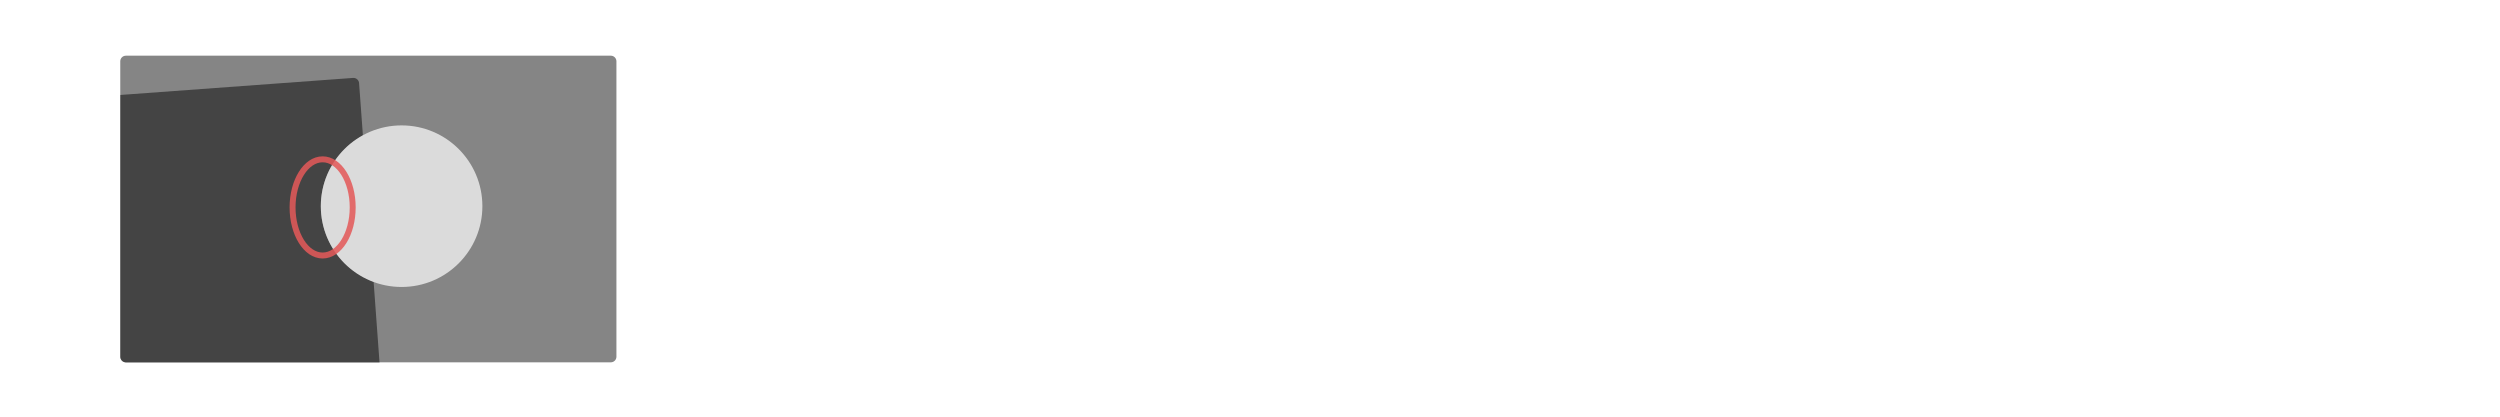
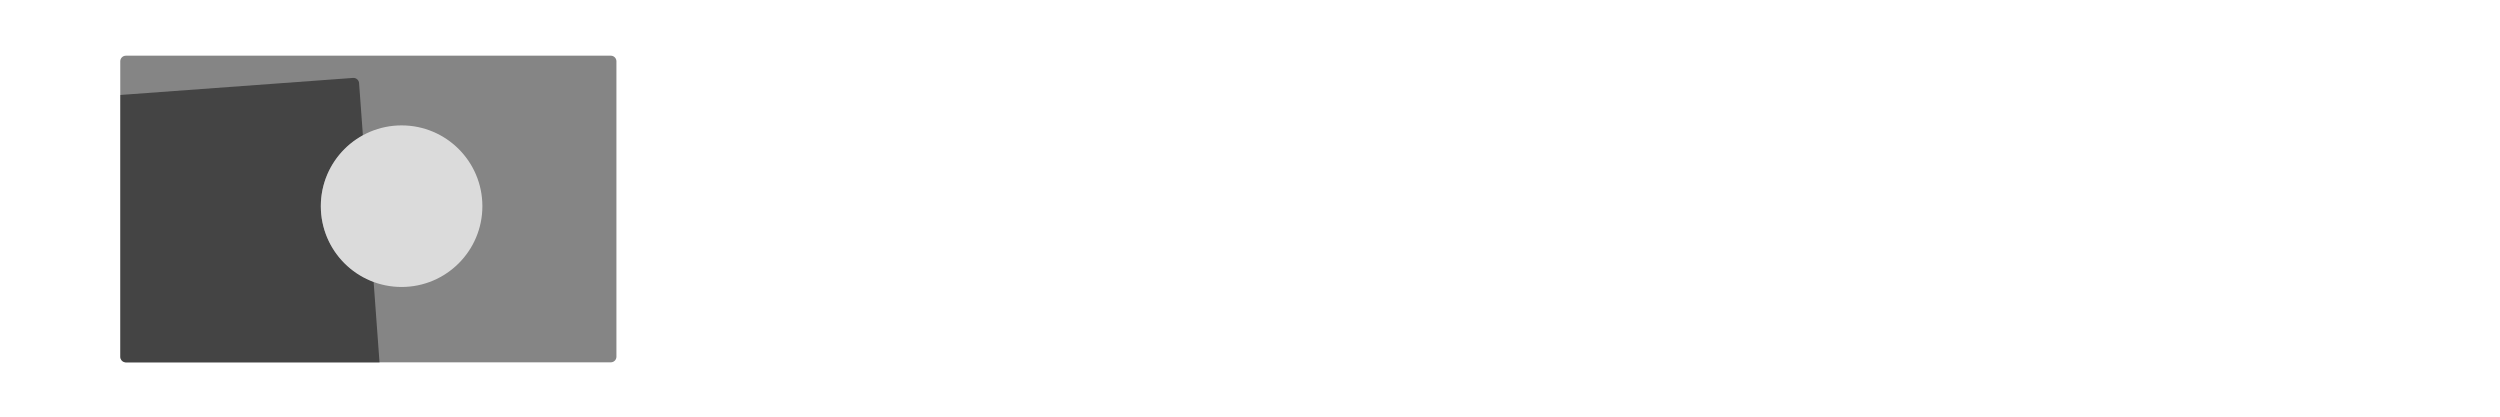
- <svg xmlns="http://www.w3.org/2000/svg" width="840" height="140" viewBox="0 0 222.25 37.042" version="1.1" id="svg22815">
+ <svg xmlns="http://www.w3.org/2000/svg" id="svg22815" version="1.1" viewBox="0 0 222.25 37.042" height="140" width="840">
  <defs id="defs22809" />
-   <g id="layer1" transform="translate(0,-259.9583)">
-     <rect rx="0.5" ry="0.5" y="264.909" x="10.69" height="27.261" width="44.11" id="rect5767" style="opacity:0.585;fill:#2e2e2e;fill-opacity:1;stroke:none;stroke-width:0.529;stroke-linecap:round;stroke-linejoin:round;stroke-miterlimit:4;stroke-dasharray:none;stroke-dashoffset:0;stroke-opacity:1;paint-order:normal" />
-     <path style="opacity:0.862;fill:#2e2e2e;fill-opacity:0.863;stroke:none;stroke-width:0.529;stroke-linecap:round;stroke-linejoin:round;stroke-miterlimit:4;stroke-dasharray:none;stroke-dashoffset:0;stroke-opacity:1;paint-order:normal" d="m 31.386,266.886 -20.685,1.514 v 23.276 c 0,0.277 0.223,0.5 0.5,0.5 h 22.537 l -0.524,-7.161 a 7.182,7.182 0 0 1 -4.693,-6.727 7.182,7.182 0 0 1 3.74,-6.295 l -0.34,-4.644 c -0.02,-0.276 -0.259,-0.483 -0.535,-0.463 z" id="rect5894-2" />
-     <circle style="opacity:1;fill:#e9e9e9;fill-opacity:0.863;stroke:none;stroke-width:1.587;stroke-linecap:round;stroke-linejoin:round;stroke-miterlimit:4;stroke-dasharray:none;stroke-dashoffset:0;stroke-opacity:1;paint-order:normal" id="path23495" cx="35.701" cy="278.288" r="7.182" />
-     <ellipse ry="4.276" rx="2.673" cy="278.398" cx="28.681" id="path5896" style="opacity:0.862;fill:none;fill-opacity:1;stroke:#e35959;stroke-width:0.529;stroke-linecap:round;stroke-linejoin:round;stroke-miterlimit:4;stroke-dasharray:none;stroke-dashoffset:0;stroke-opacity:1;paint-order:normal" />
+   <g transform="translate(0,-259.9583)" id="layer1">
+     <rect style="opacity:0.585;fill:#2e2e2e;fill-opacity:1;stroke:none;stroke-width:0.529;stroke-linecap:round;stroke-linejoin:round;stroke-miterlimit:4;stroke-dasharray:none;stroke-dashoffset:0;stroke-opacity:1;paint-order:normal" id="rect5767" width="44.11" height="27.261" x="10.69" y="264.909" ry="0.5" rx="0.5" />
+     <path id="rect5894-2" d="m 31.386,266.886 -20.685,1.514 v 23.276 c 0,0.277 0.223,0.5 0.5,0.5 h 22.537 l -0.524,-7.161 a 7.182,7.182 0 0 1 -4.693,-6.727 7.182,7.182 0 0 1 3.74,-6.295 l -0.34,-4.644 c -0.02,-0.276 -0.259,-0.483 -0.535,-0.463 z" style="opacity:0.862;fill:#2e2e2e;fill-opacity:0.863;stroke:none;stroke-width:0.529;stroke-linecap:round;stroke-linejoin:round;stroke-miterlimit:4;stroke-dasharray:none;stroke-dashoffset:0;stroke-opacity:1;paint-order:normal" />
+     <circle r="7.182" cy="278.288" cx="35.701" id="path23495" style="opacity:1;fill:#e9e9e9;fill-opacity:0.863;stroke:none;stroke-width:1.587;stroke-linecap:round;stroke-linejoin:round;stroke-miterlimit:4;stroke-dasharray:none;stroke-dashoffset:0;stroke-opacity:1;paint-order:normal" />
  </g>
</svg>
